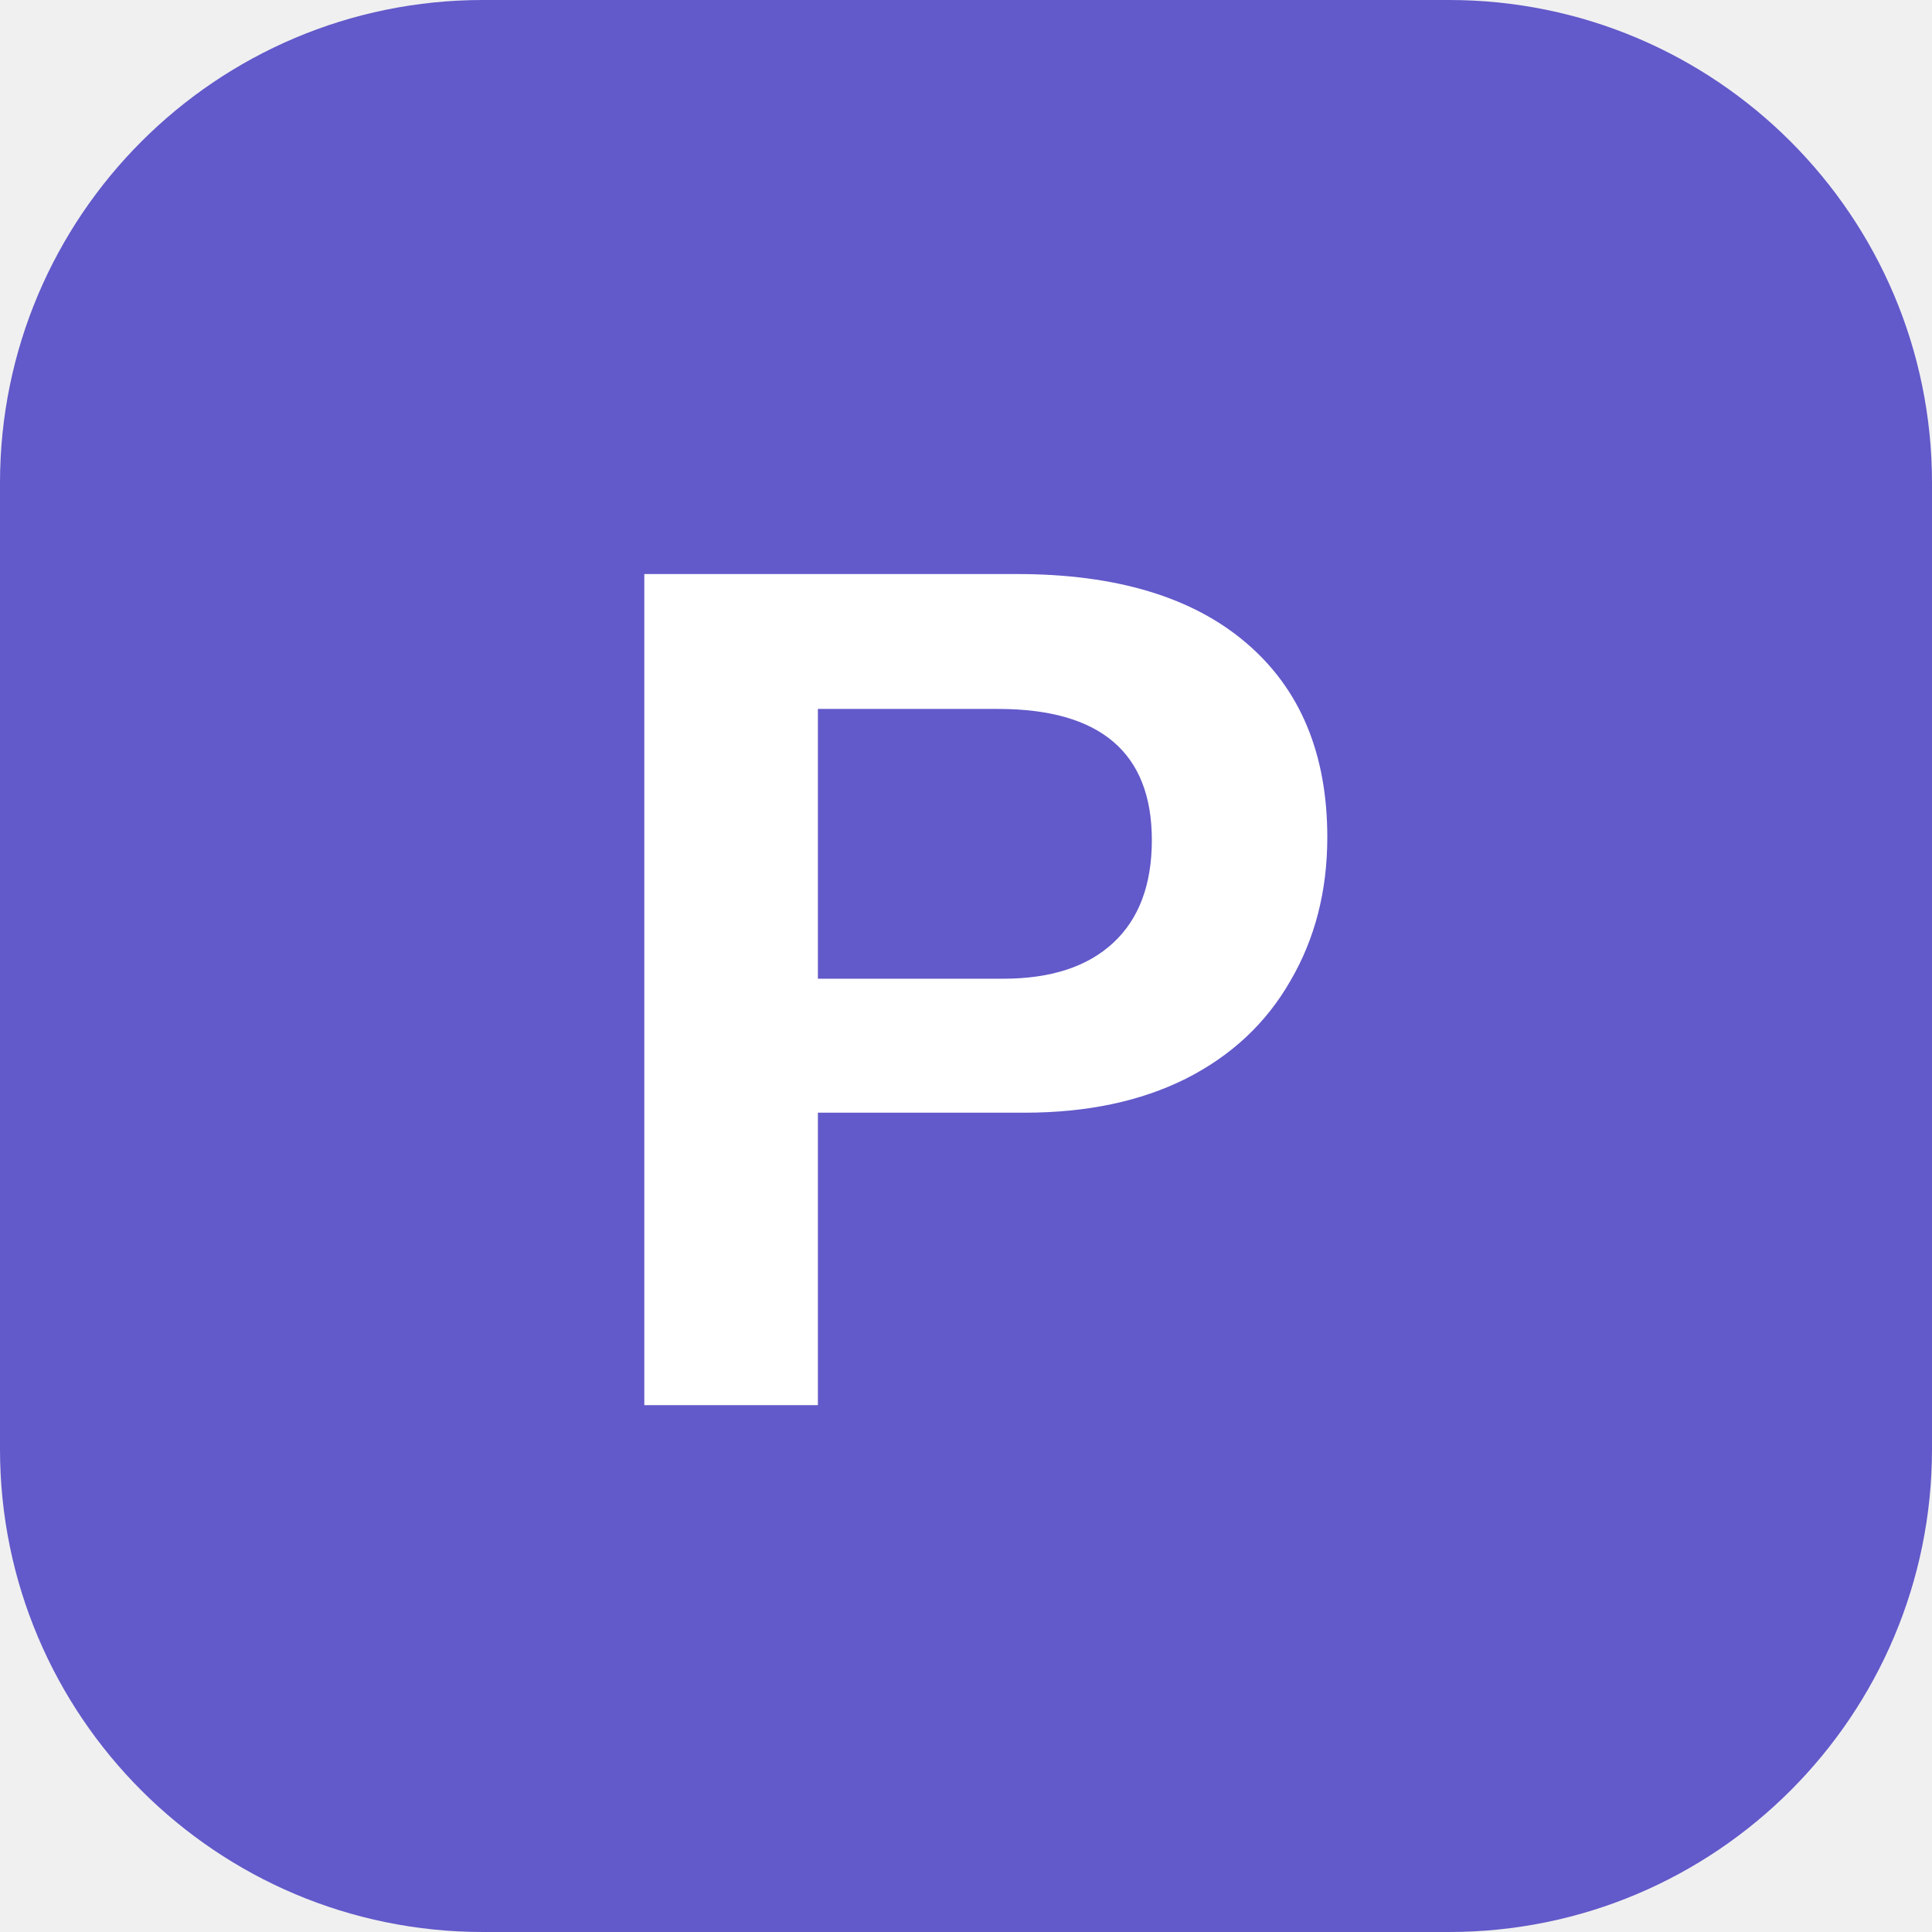
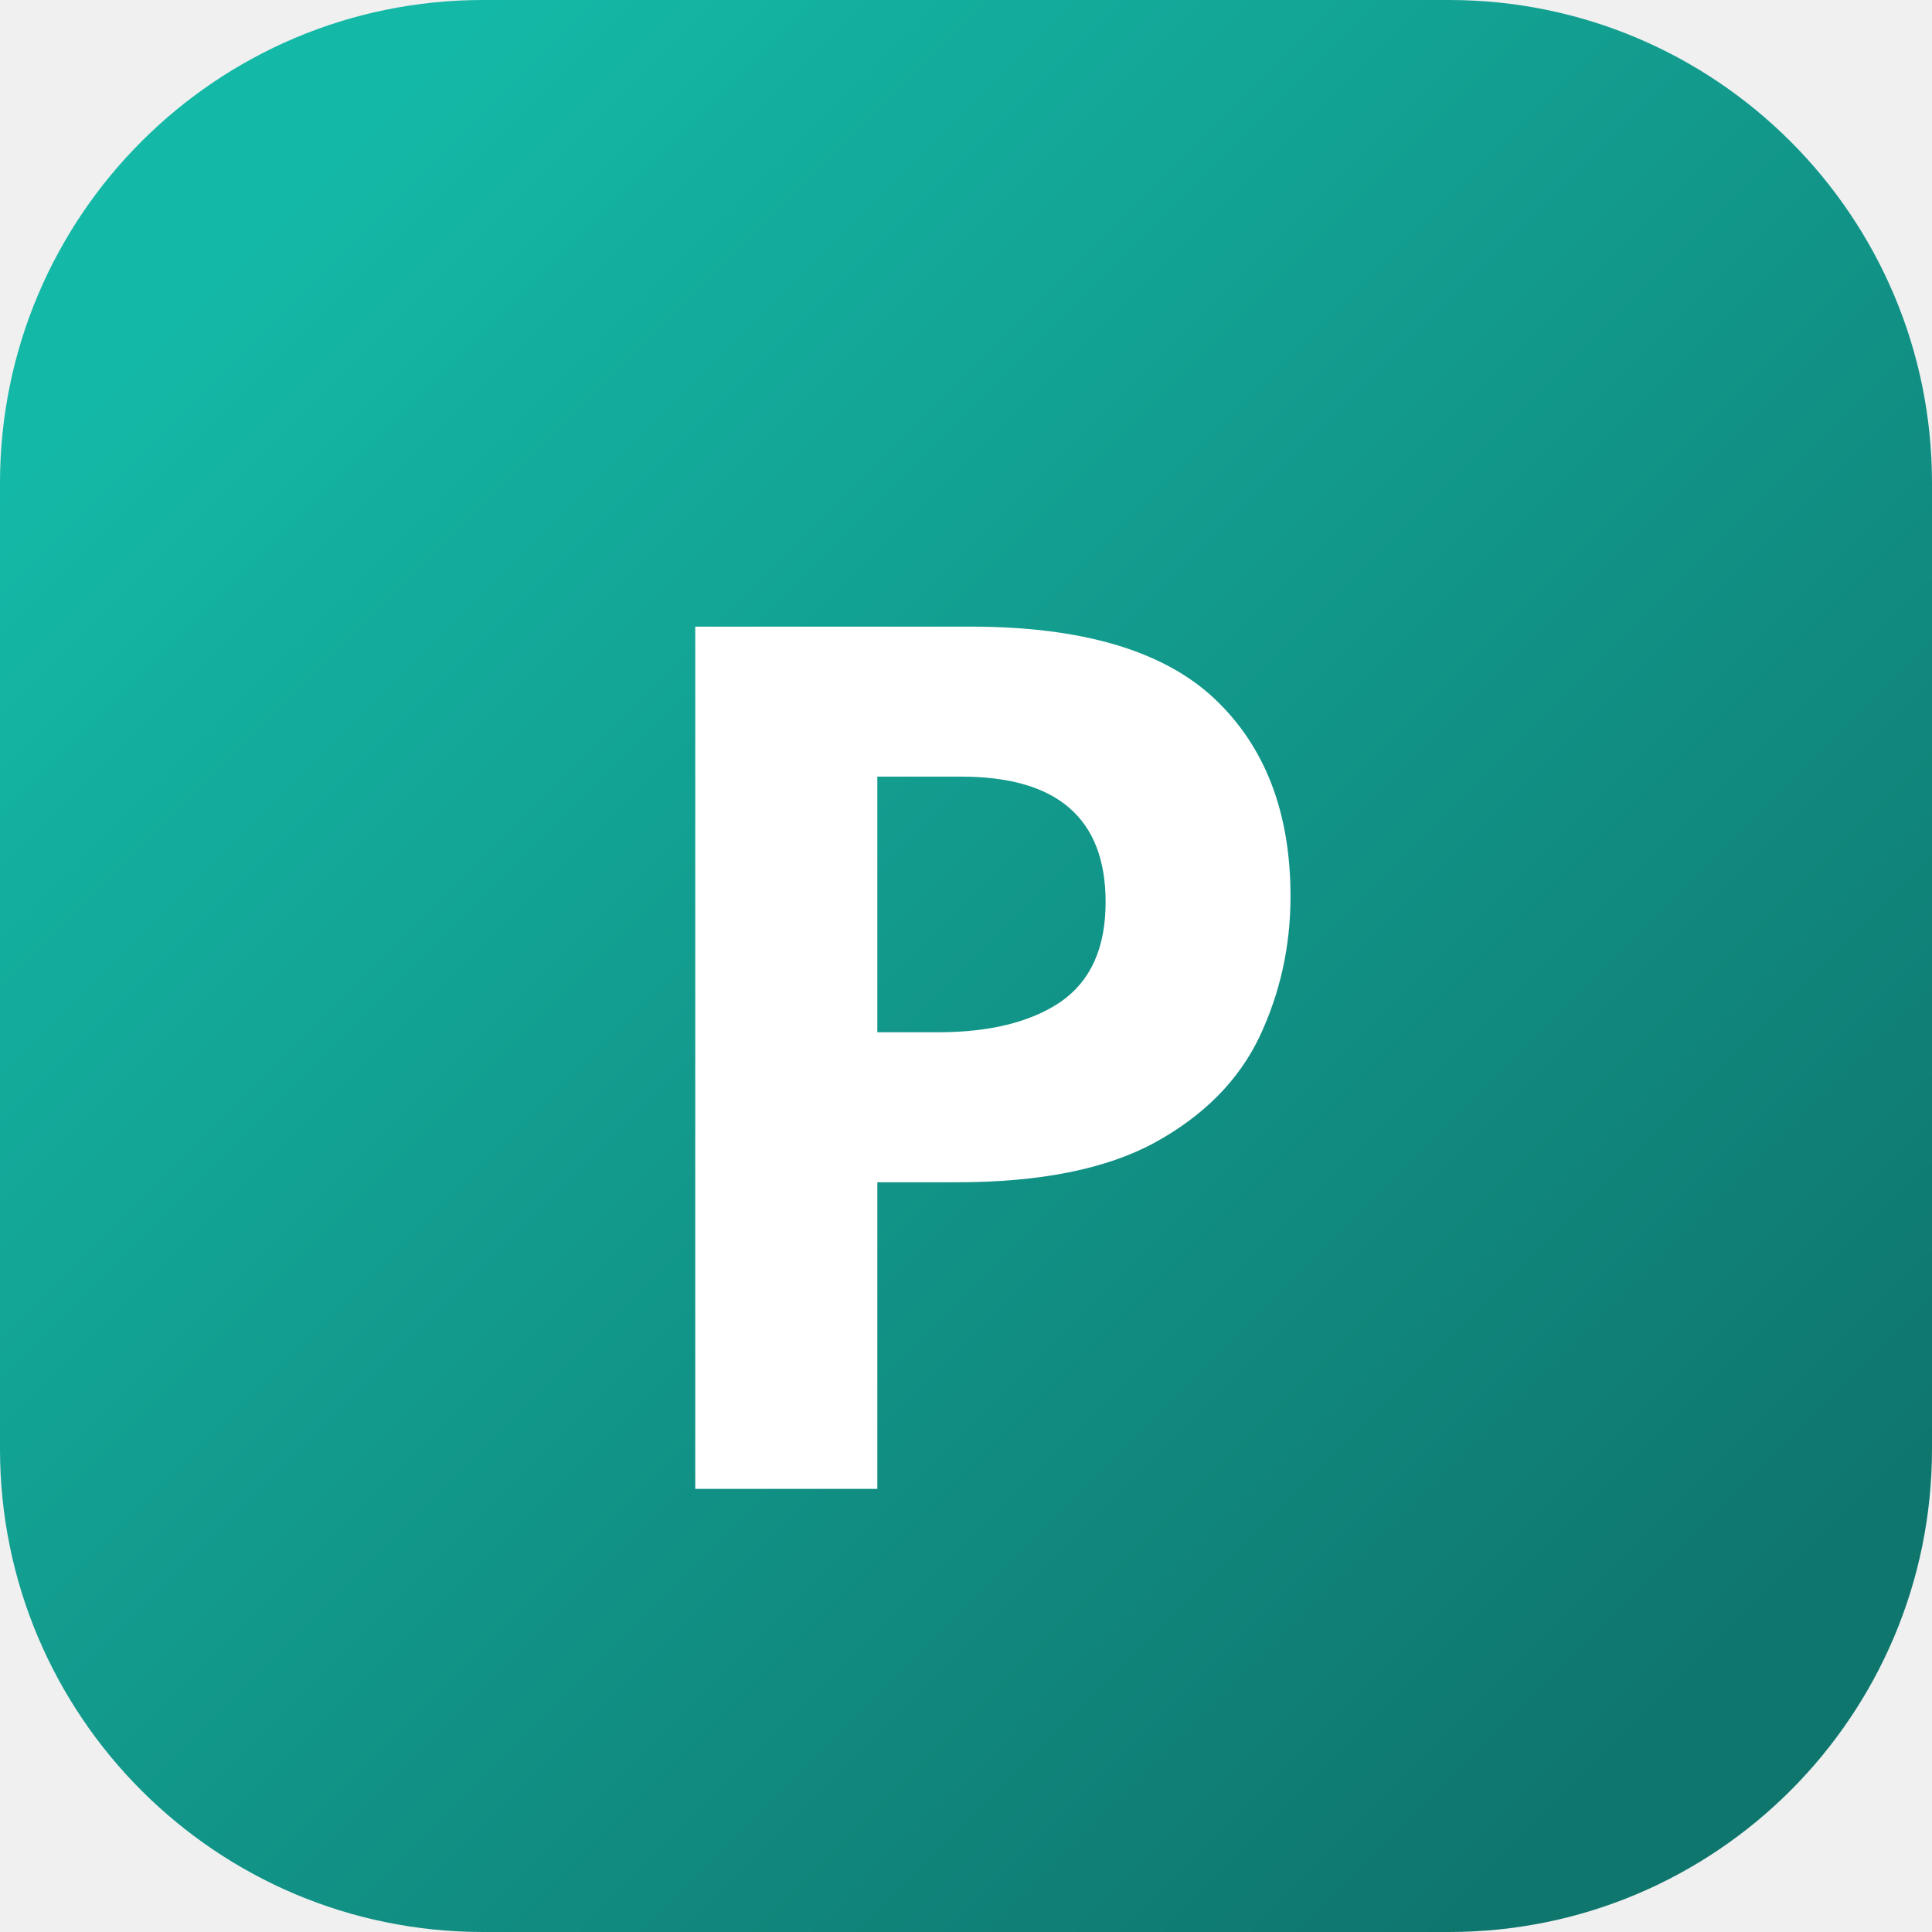
<svg xmlns="http://www.w3.org/2000/svg" width="32" height="32" viewBox="0 0 32 32" fill="none">
-   <rect width="32" height="32" rx="8" fill="#6259ca" />
-   <text x="50%" y="55%" dominant-baseline="middle" text-anchor="middle" fill="white" font-family="Arial, sans-serif" font-weight="bold" font-size="20">P</text>
+   <defs>
+     <linearGradient id="payrollIconBg" x1="4" y1="4" x2="28" y2="28" gradientUnits="userSpaceOnUse">
+       <stop stop-color="#14B8A6" />
+       <stop offset="1" stop-color="#0F766E" />
+     </linearGradient>
+   </defs>
+   <rect width="32" height="32" rx="8" fill="url(#payrollIconBg)" />
+   <text x="50%" y="55%" dominant-baseline="middle" text-anchor="middle" fill="white" font-family="Segoe UI, sans-serif" font-weight="700" font-size="20">P</text>
</svg>
